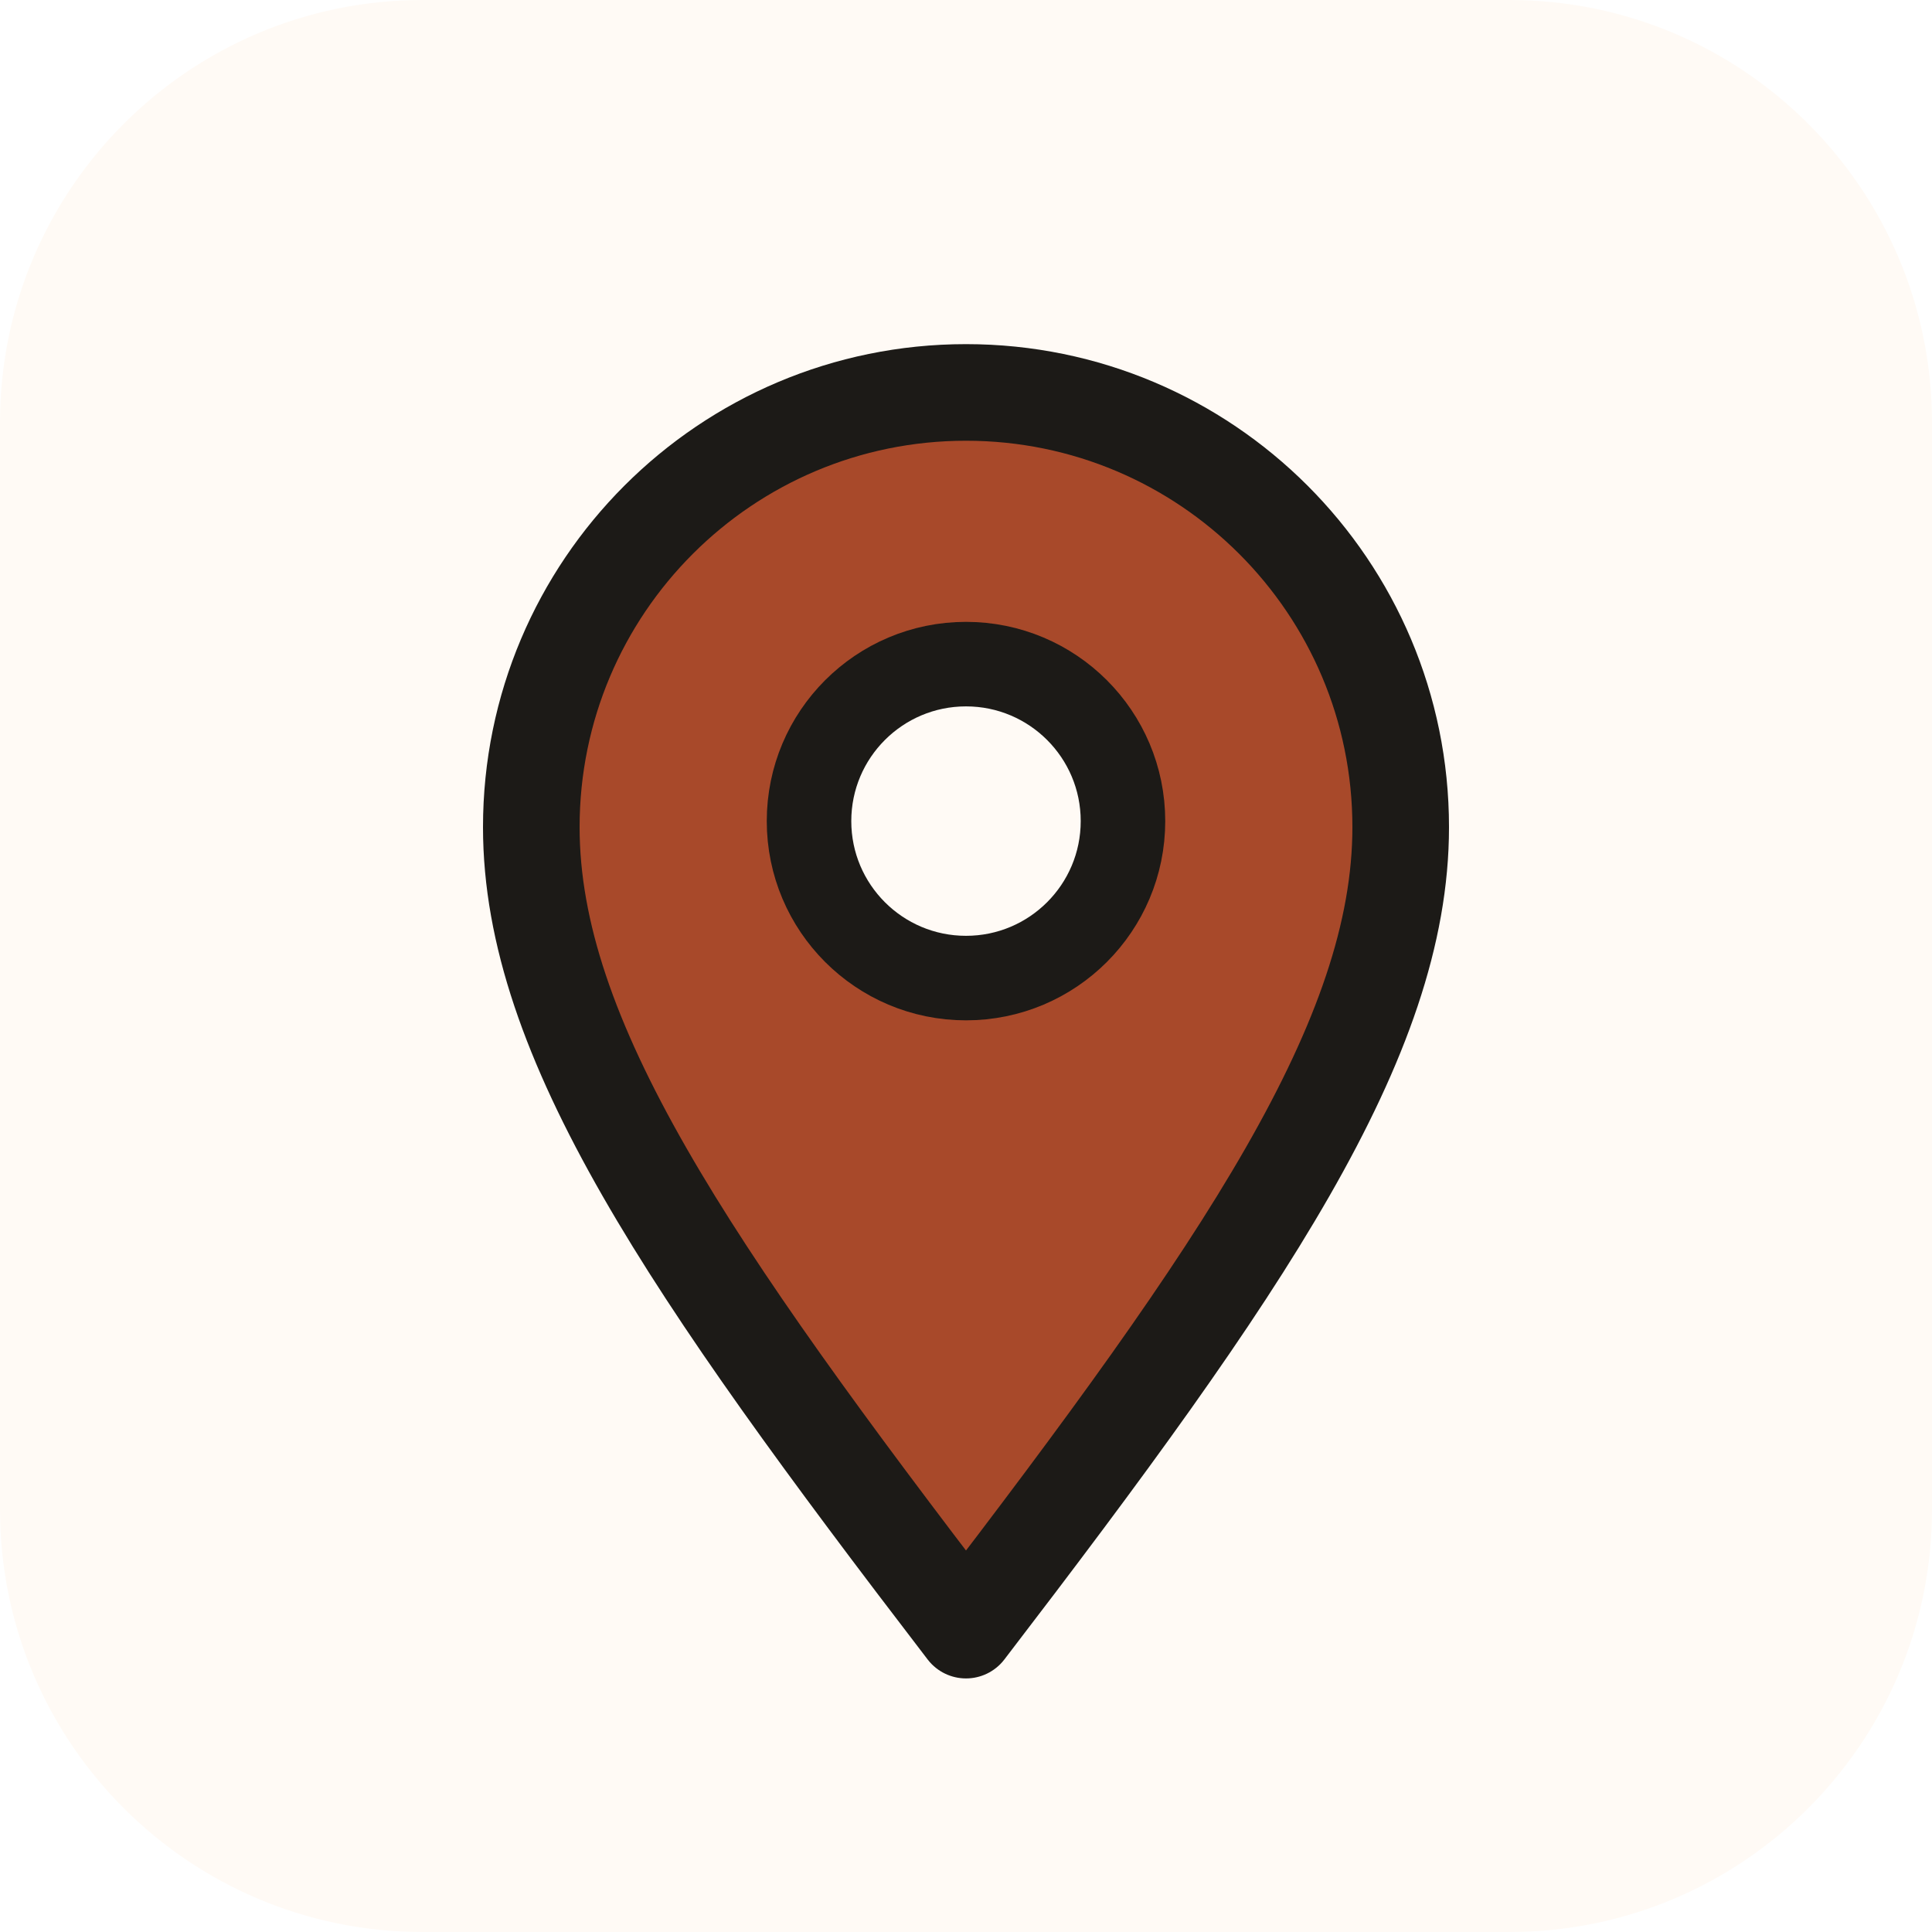
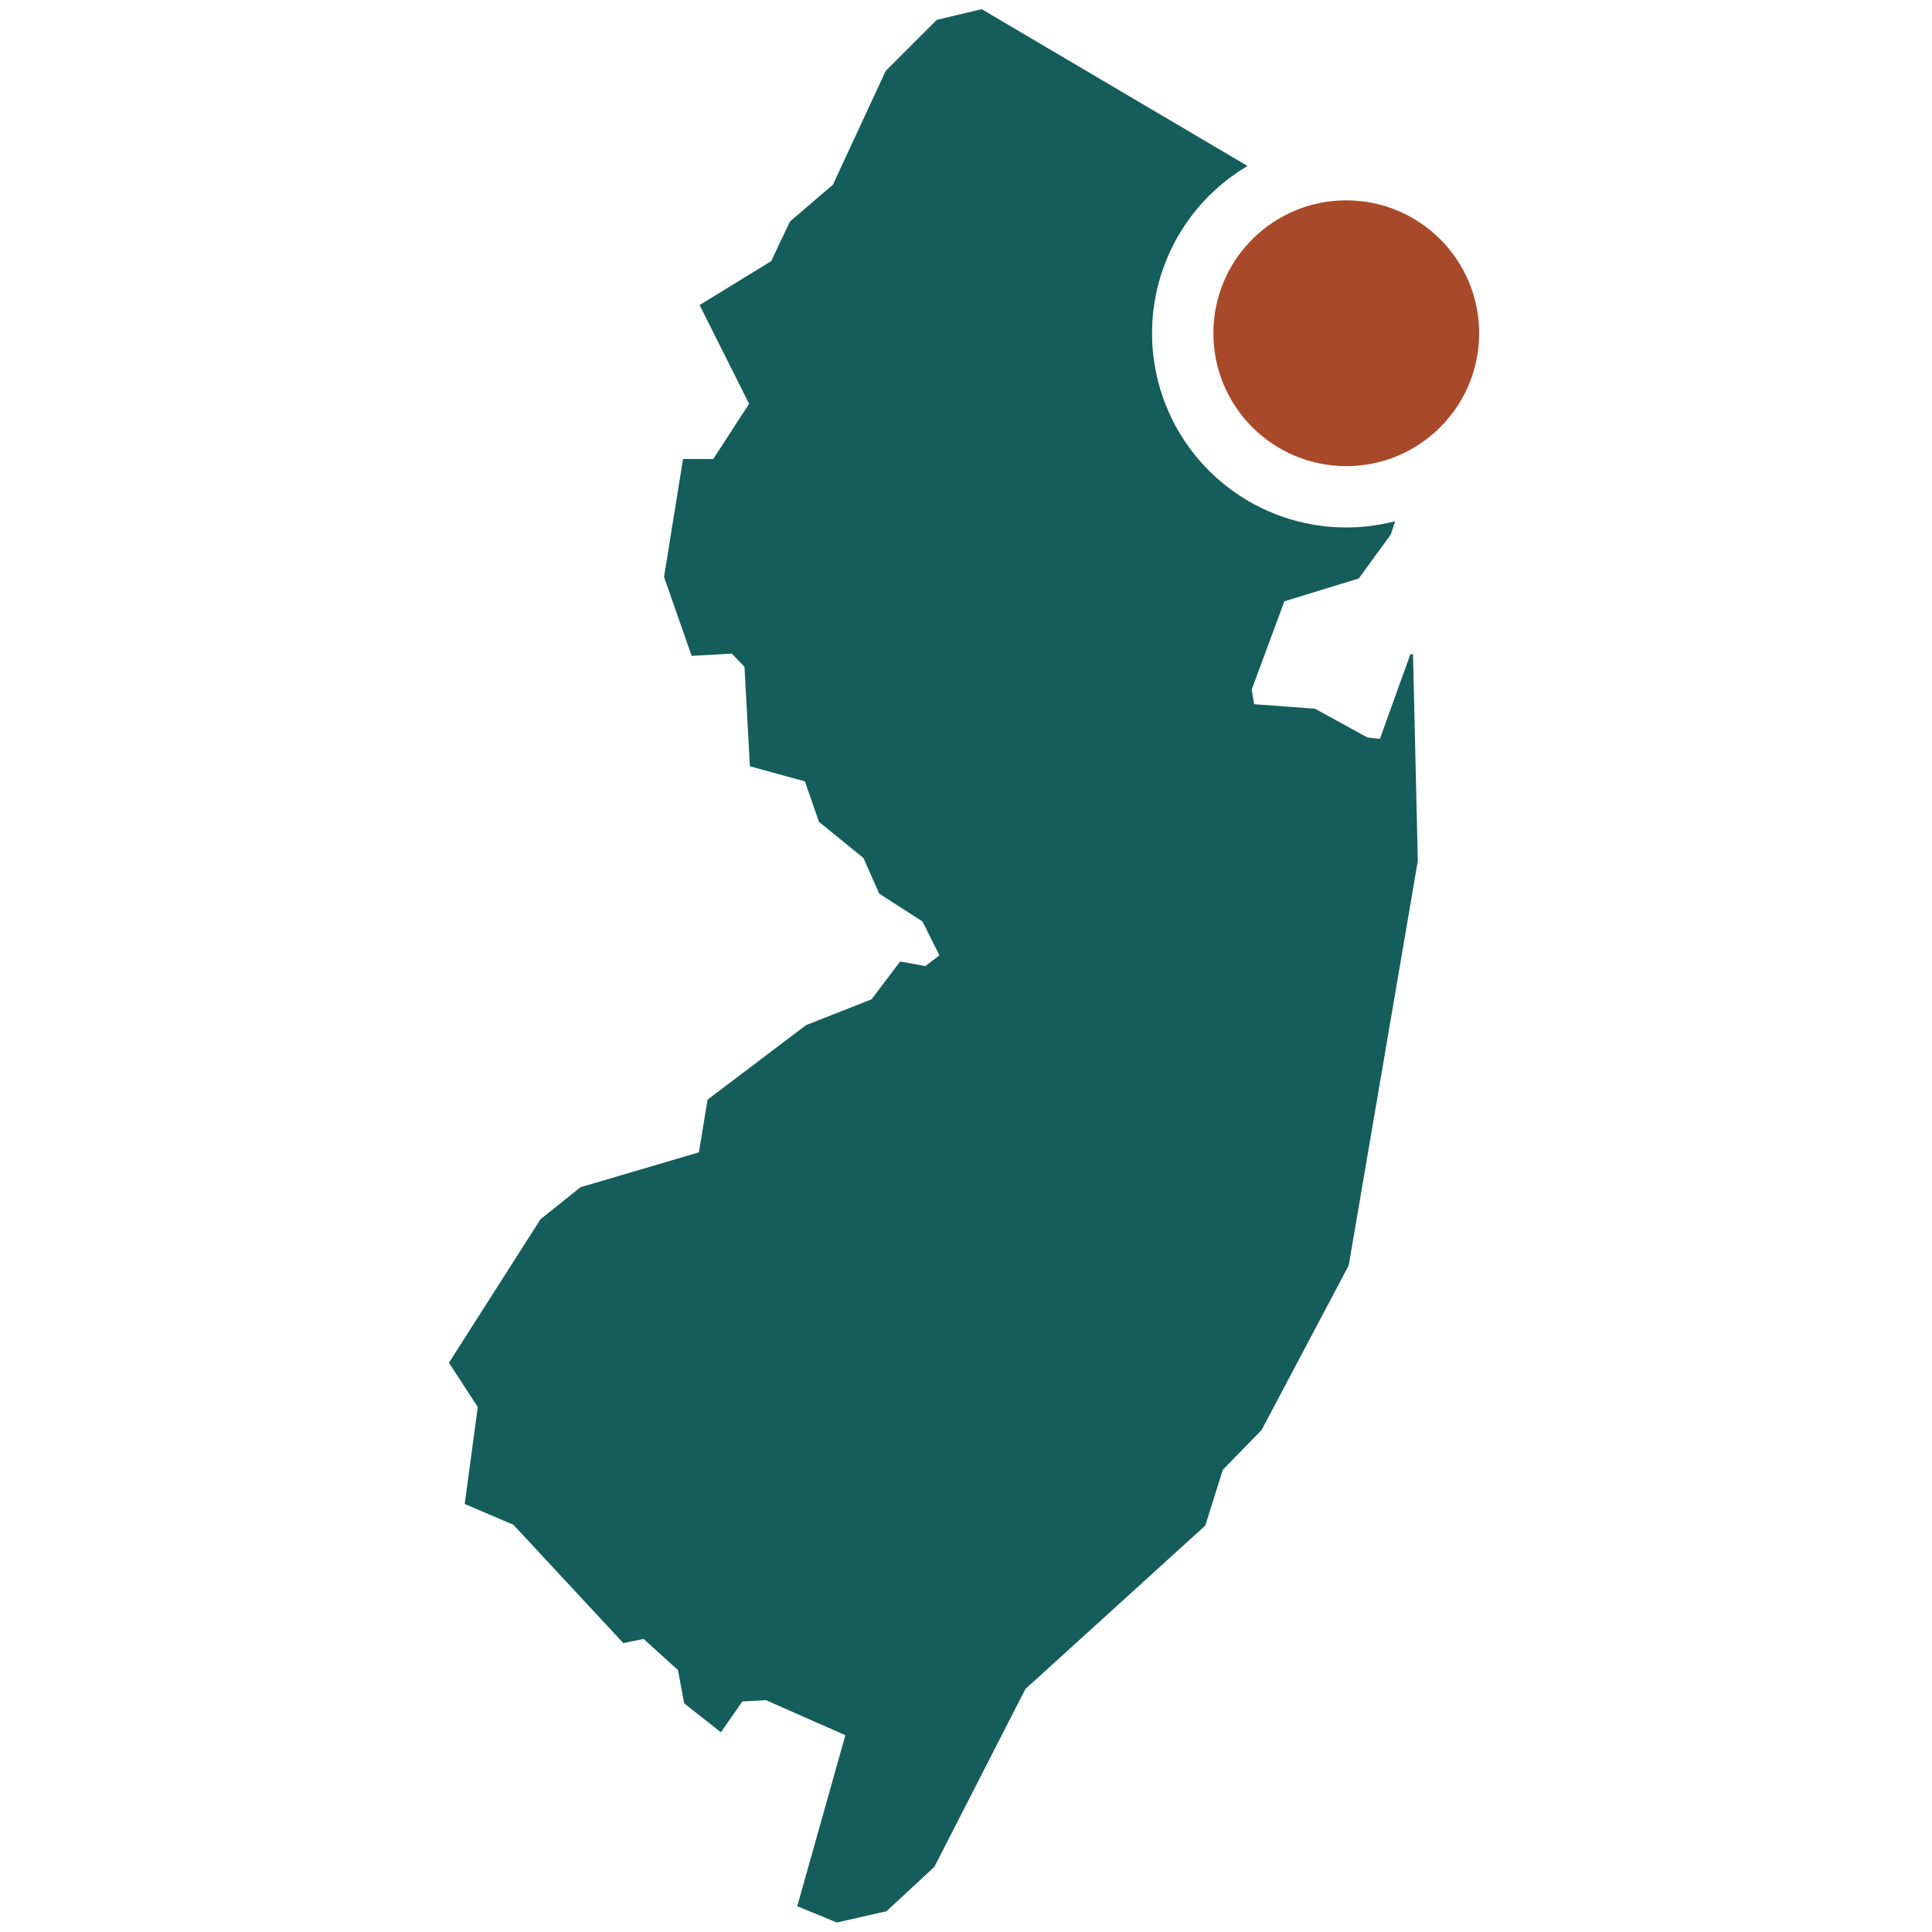
- <svg xmlns="http://www.w3.org/2000/svg" viewBox="0 0 32 32">
-   <rect width="32" height="32" rx="7" fill="#FFFAF5" />
-   <path d="M16 27c-4.6-6-7.2-9.800-7.200-13.300A7.200 7.200 0 0 1 16 6.500a7.200 7.200 0 0 1 7.200 7.200c0 3.500-2.600 7.300-7.200 13.300z" fill="#A8492A" stroke="#1C1A17" stroke-width="1.6" stroke-linejoin="round" />
-   <circle cx="16" cy="13.600" r="2.600" fill="#FFFAF5" stroke="#1C1A17" stroke-width="1.400" />
+ <svg xmlns="http://www.w3.org/2000/svg" role="img" aria-label="New Jersey, Bergen County" viewBox="6.1 5.5 189 189">
+   <style>.s{fill:#155d5a}.d{fill:#a8492a}@media (prefers-color-scheme:dark){.s{fill:#6fd0bd}.d{fill:#f0a27e}}</style>
+   <path d="M52.84,143.15 L51.56,152.63 L56.32,154.66 L67.08,166.24 L69.06,165.83 L72.42,168.87 L73.03,172.13 L76.62,174.96 L78.72,171.95 L81.03,171.82 L88.8,175.25 L84.09,191.98 L87.97,193.57 L92.82,192.47 L97.51,188.12 L106.41,170.73 L124.01,154.74 L125.72,149.29 L129.52,145.39 L138.04,129.29 L144.8,89.71 L144.33,69.52 L144.08,69.48 L141.09,77.78 L139.86,77.64 L134.74,74.83 L128.79,74.39 L128.55,72.95 L131.75,64.32 L139.02,62.09 L142.15,57.8 L142.59,56.48 L142.42,56.53 L141.96,56.64 L141.51,56.73 L141.05,56.82 L140.59,56.89 L140.13,56.96 L139.66,57.01 L139.2,57.05 L138.73,57.08 L138.27,57.09 L137.8,57.1 L137.33,57.09 L136.87,57.08 L136.4,57.05 L135.94,57.01 L135.47,56.96 L135.01,56.89 L134.55,56.82 L134.09,56.73 L133.64,56.64 L133.18,56.53 L132.73,56.41 L132.28,56.28 L131.84,56.14 L131.4,55.99 L130.96,55.83 L130.53,55.65 L130.1,55.47 L129.68,55.28 L129.26,55.07 L128.84,54.86 L128.43,54.63 L128.03,54.4 L127.64,54.15 L127.24,53.9 L126.86,53.63 L126.48,53.36 L126.11,53.08 L125.75,52.79 L125.39,52.49 L125.04,52.18 L124.7,51.86 L124.36,51.54 L124.04,51.2 L123.72,50.86 L123.41,50.51 L123.11,50.15 L122.82,49.79 L122.54,49.42 L122.27,49.04 L122,48.66 L121.75,48.26 L121.5,47.87 L121.27,47.47 L121.04,47.06 L120.83,46.64 L120.62,46.22 L120.43,45.8 L120.25,45.37 L120.07,44.94 L119.91,44.5 L119.76,44.06 L119.62,43.62 L119.49,43.17 L119.37,42.72 L119.26,42.26 L119.17,41.81 L119.08,41.35 L119.01,40.89 L118.94,40.43 L118.89,39.96 L118.85,39.5 L118.82,39.03 L118.81,38.57 L118.8,38.1 L118.81,37.63 L118.82,37.17 L118.85,36.7 L118.89,36.24 L118.94,35.77 L119.01,35.31 L119.08,34.85 L119.17,34.39 L119.26,33.94 L119.37,33.48 L119.49,33.03 L119.62,32.58 L119.76,32.14 L119.91,31.7 L120.07,31.26 L120.25,30.83 L120.43,30.4 L120.62,29.98 L120.83,29.56 L121.04,29.14 L121.27,28.73 L121.5,28.33 L121.75,27.94 L122,27.54 L122.27,27.16 L122.54,26.78 L122.82,26.41 L123.11,26.05 L123.41,25.69 L123.72,25.34 L124.04,25 L124.36,24.66 L124.7,24.34 L125.04,24.02 L125.39,23.71 L125.75,23.41 L126.11,23.12 L126.48,22.84 L126.86,22.57 L127.24,22.3 L127.64,22.05 L128.03,21.8 L128.15,21.74 L102.14,6.4 L97.74,7.44 L92.75,12.43 L87.58,23.57 L83.38,27.17 L81.54,31.05 L74.54,35.34 L79.38,45 L75.88,50.4 L72.92,50.4 L71.06,61.94 L73.76,69.66 L77.69,69.44 L78.93,70.73 L79.46,80.46 L84.84,81.94 L86.22,85.9 L90.57,89.44 L92.11,92.92 L96.34,95.64 L98,98.96 L96.62,100.01 L94.16,99.56 L91.36,103.26 L84.96,105.78 L75.32,113.07 L74.47,118.23 L62.89,121.64 L58.97,124.78 L50.02,138.81Z" class="s" fill-rule="evenodd" />
+   <circle cx="137.8" cy="38.1" r="13" class="d" />
</svg>
